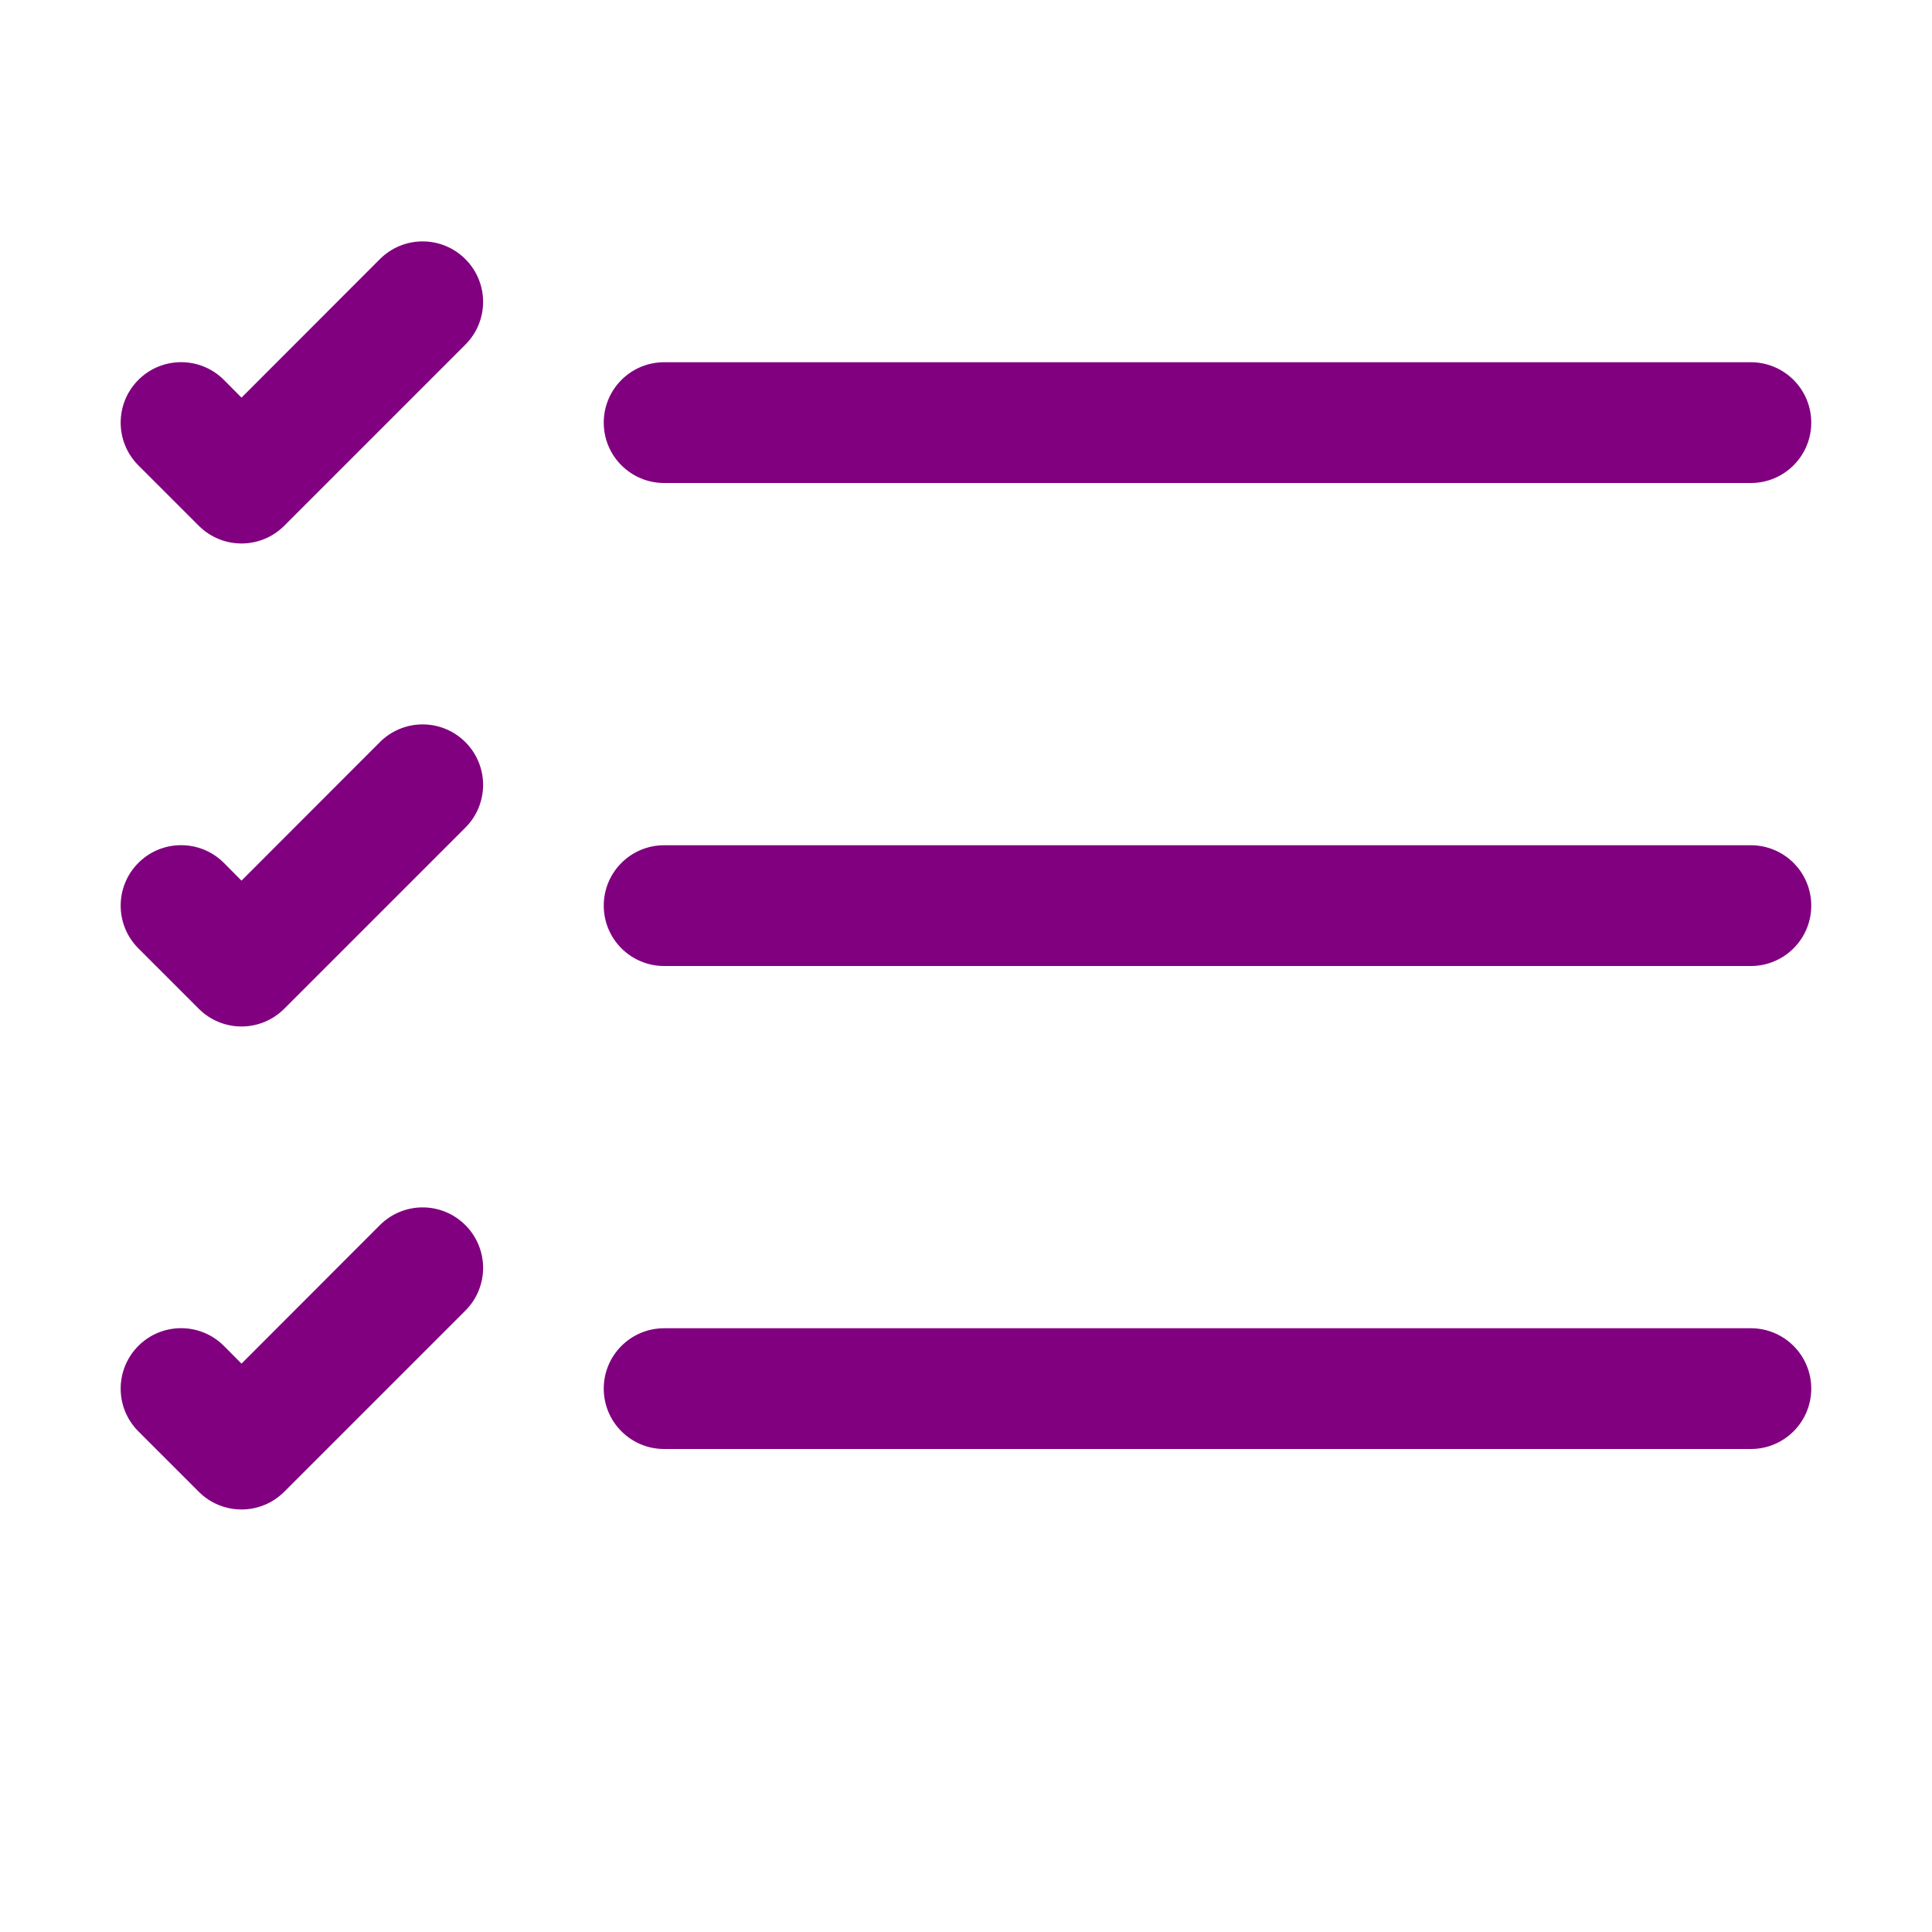
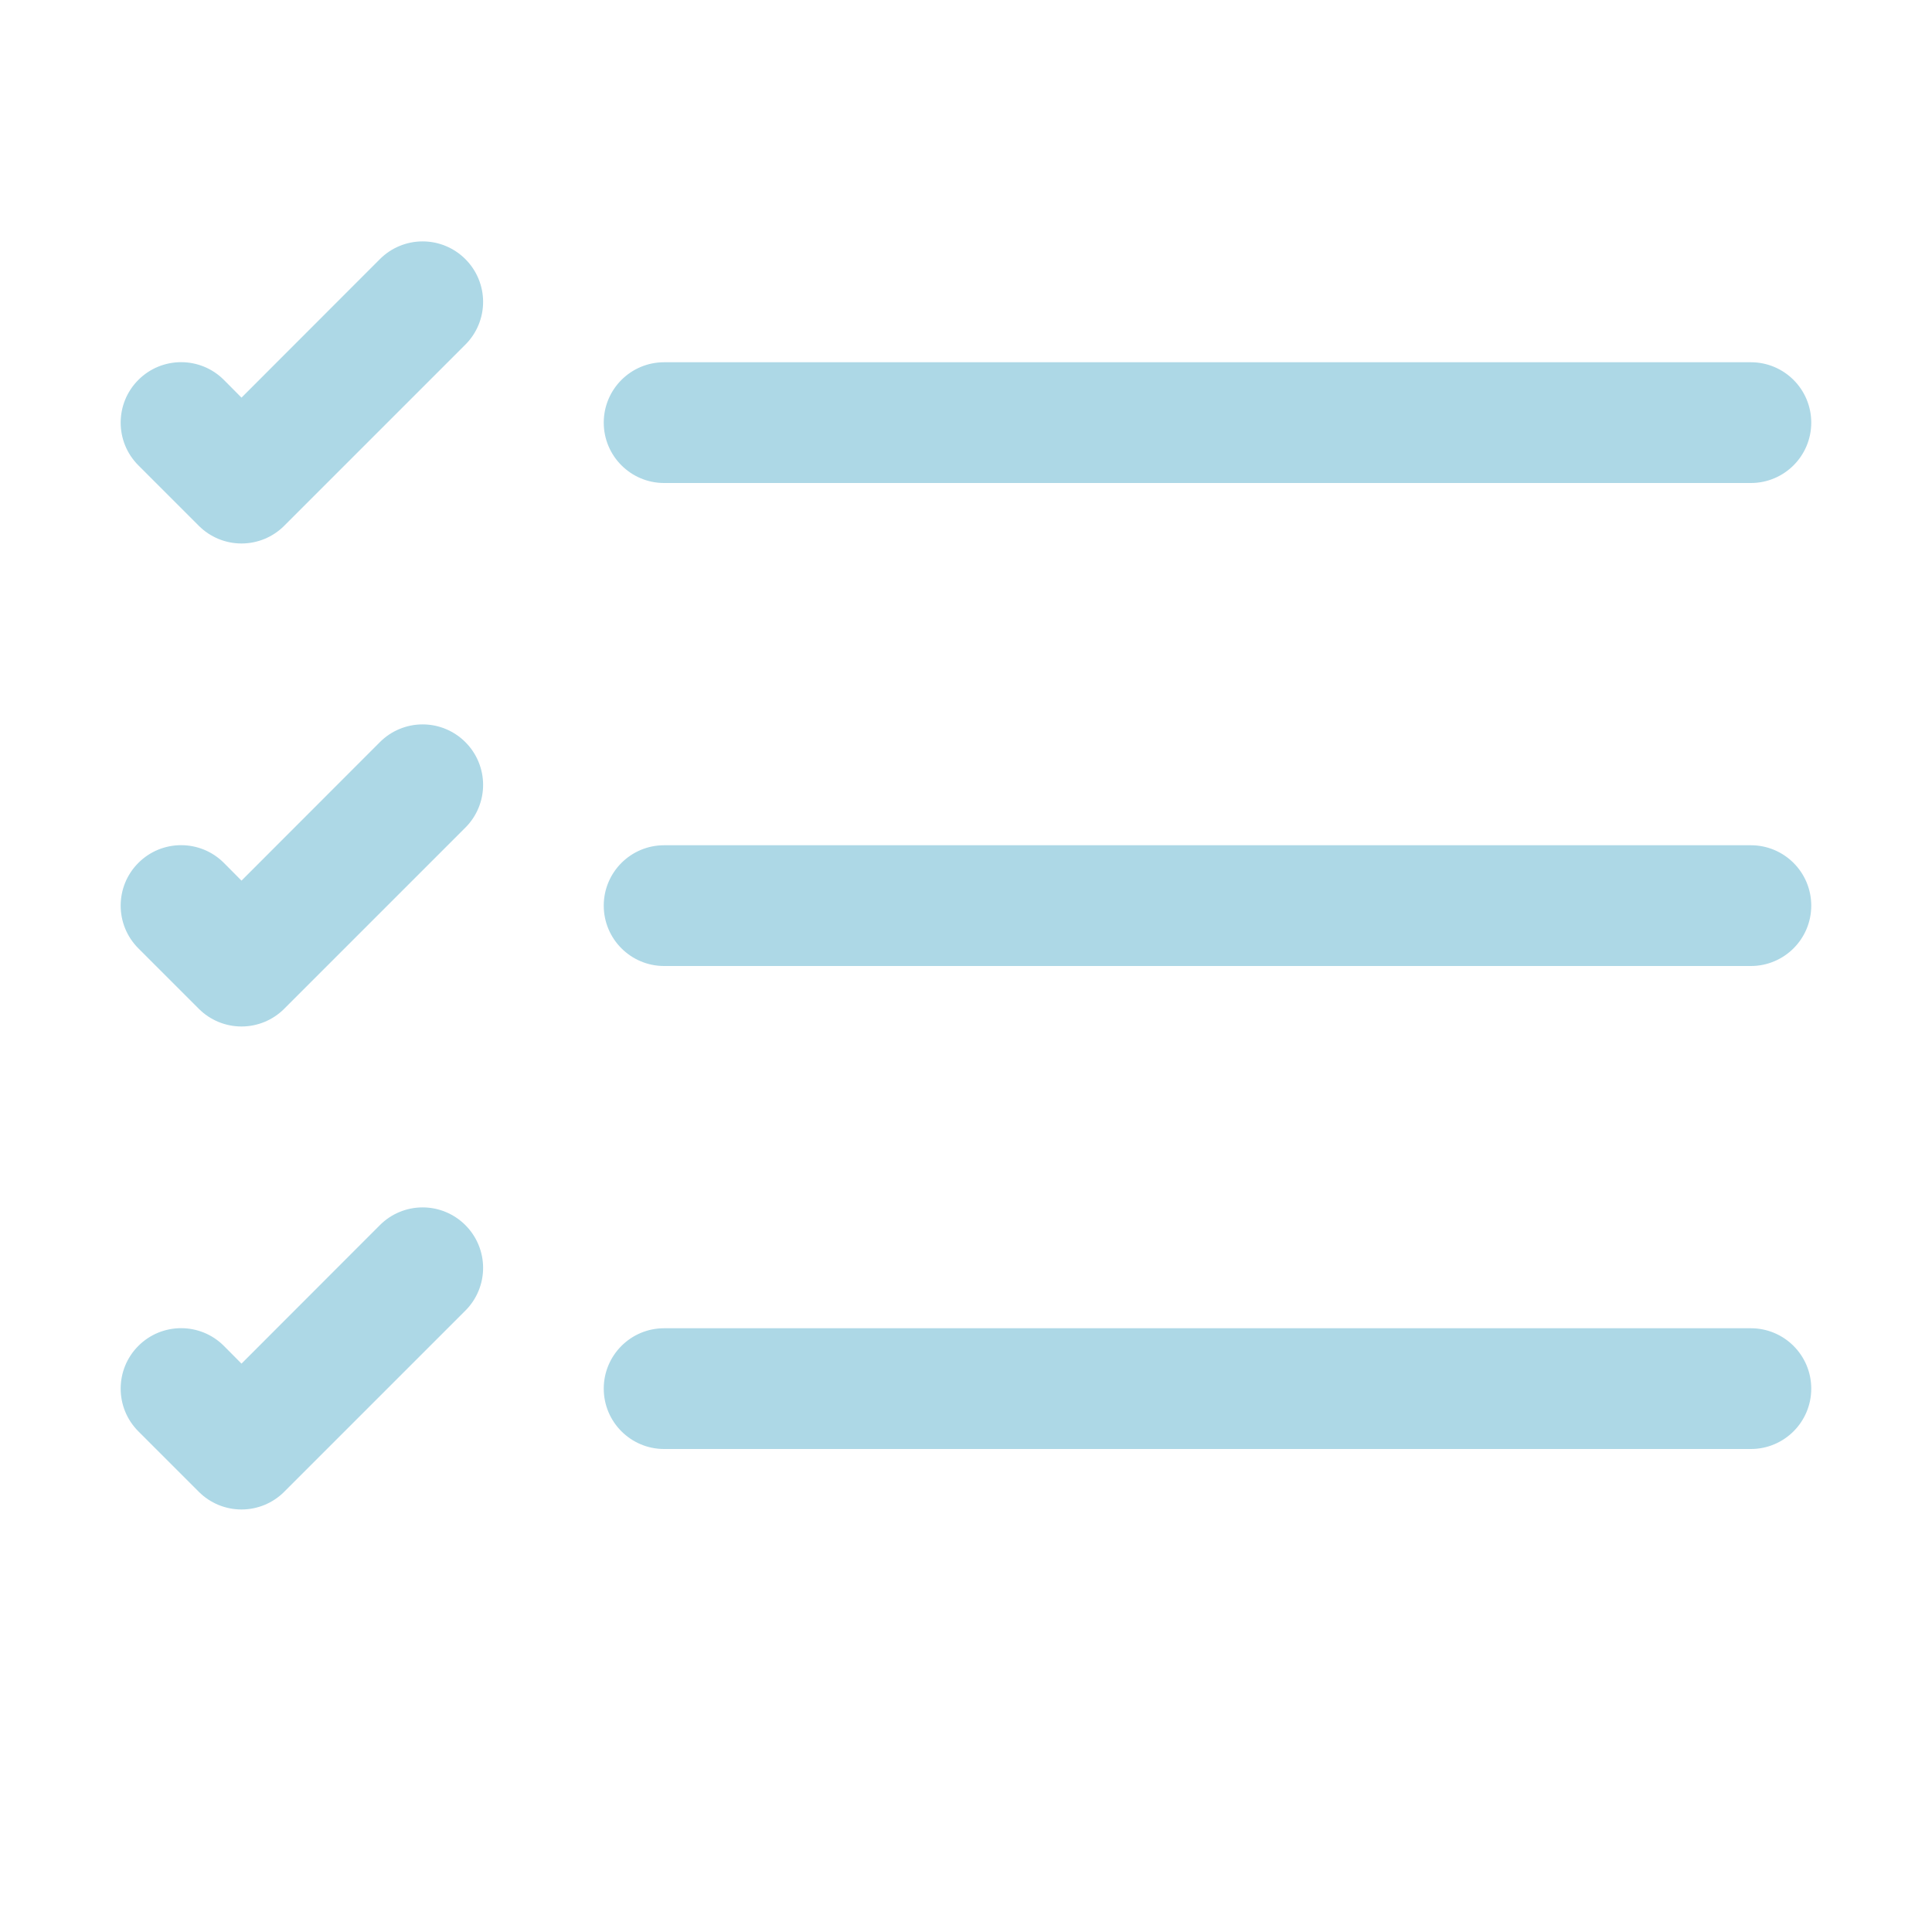
- <svg xmlns="http://www.w3.org/2000/svg" width="16" height="16" fill="purple" class="bi bi-list-check" viewBox="0 0 16 16">
+ <svg xmlns="http://www.w3.org/2000/svg" width="16" height="16" fill="lightblue" class="bi bi-list-check" viewBox="0 0 16 16">
  <path fill-rule="evenodd" d="M5 11.5a.5.5 0 0 1 .5-.5h9a.5.5 0 0 1 0 1h-9a.5.5 0 0 1-.5-.5m0-4a.5.5 0 0 1 .5-.5h9a.5.5 0 0 1 0 1h-9a.5.5 0 0 1-.5-.5m0-4a.5.5 0 0 1 .5-.5h9a.5.5 0 0 1 0 1h-9a.5.5 0 0 1-.5-.5M3.854 2.146a.5.5 0 0 1 0 .708l-1.5 1.5a.5.5 0 0 1-.708 0l-.5-.5a.5.5 0 1 1 .708-.708L2 3.293l1.146-1.147a.5.5 0 0 1 .708 0m0 4a.5.5 0 0 1 0 .708l-1.5 1.5a.5.5 0 0 1-.708 0l-.5-.5a.5.5 0 1 1 .708-.708L2 7.293l1.146-1.147a.5.5 0 0 1 .708 0m0 4a.5.5 0 0 1 0 .708l-1.5 1.5a.5.5 0 0 1-.708 0l-.5-.5a.5.5 0 0 1 .708-.708l.146.147 1.146-1.147a.5.5 0 0 1 .708 0" />
</svg>
